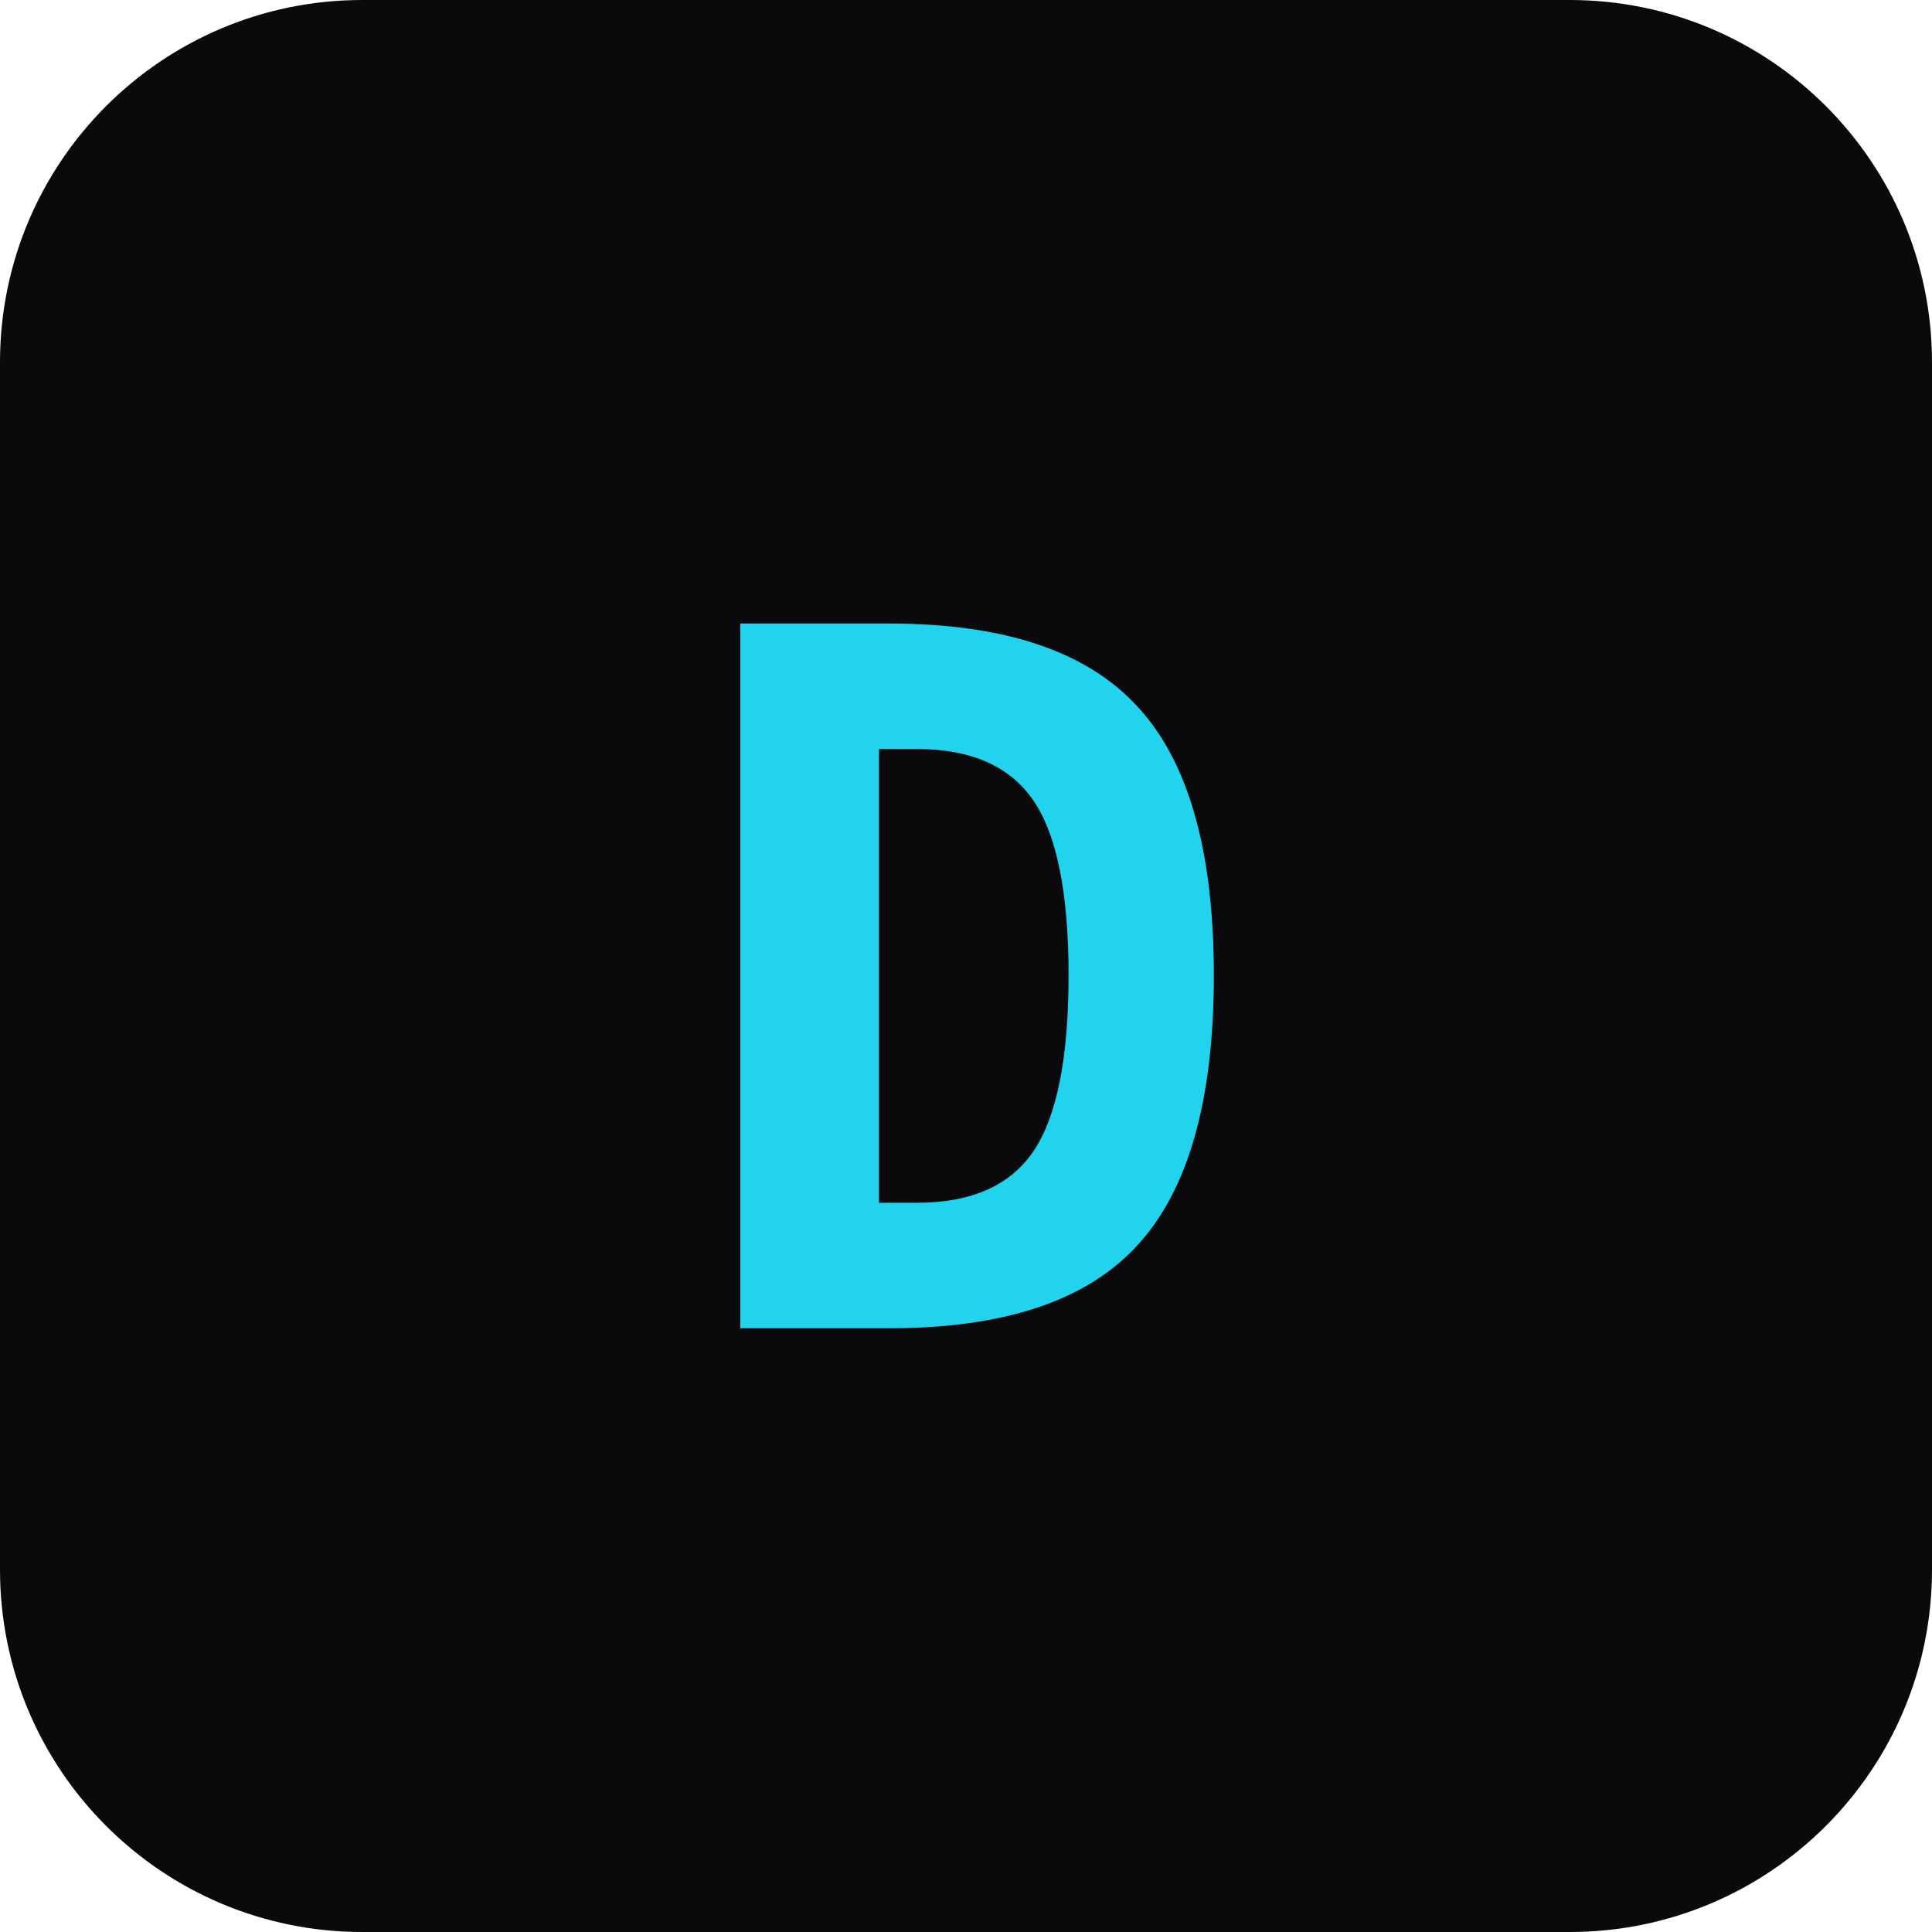
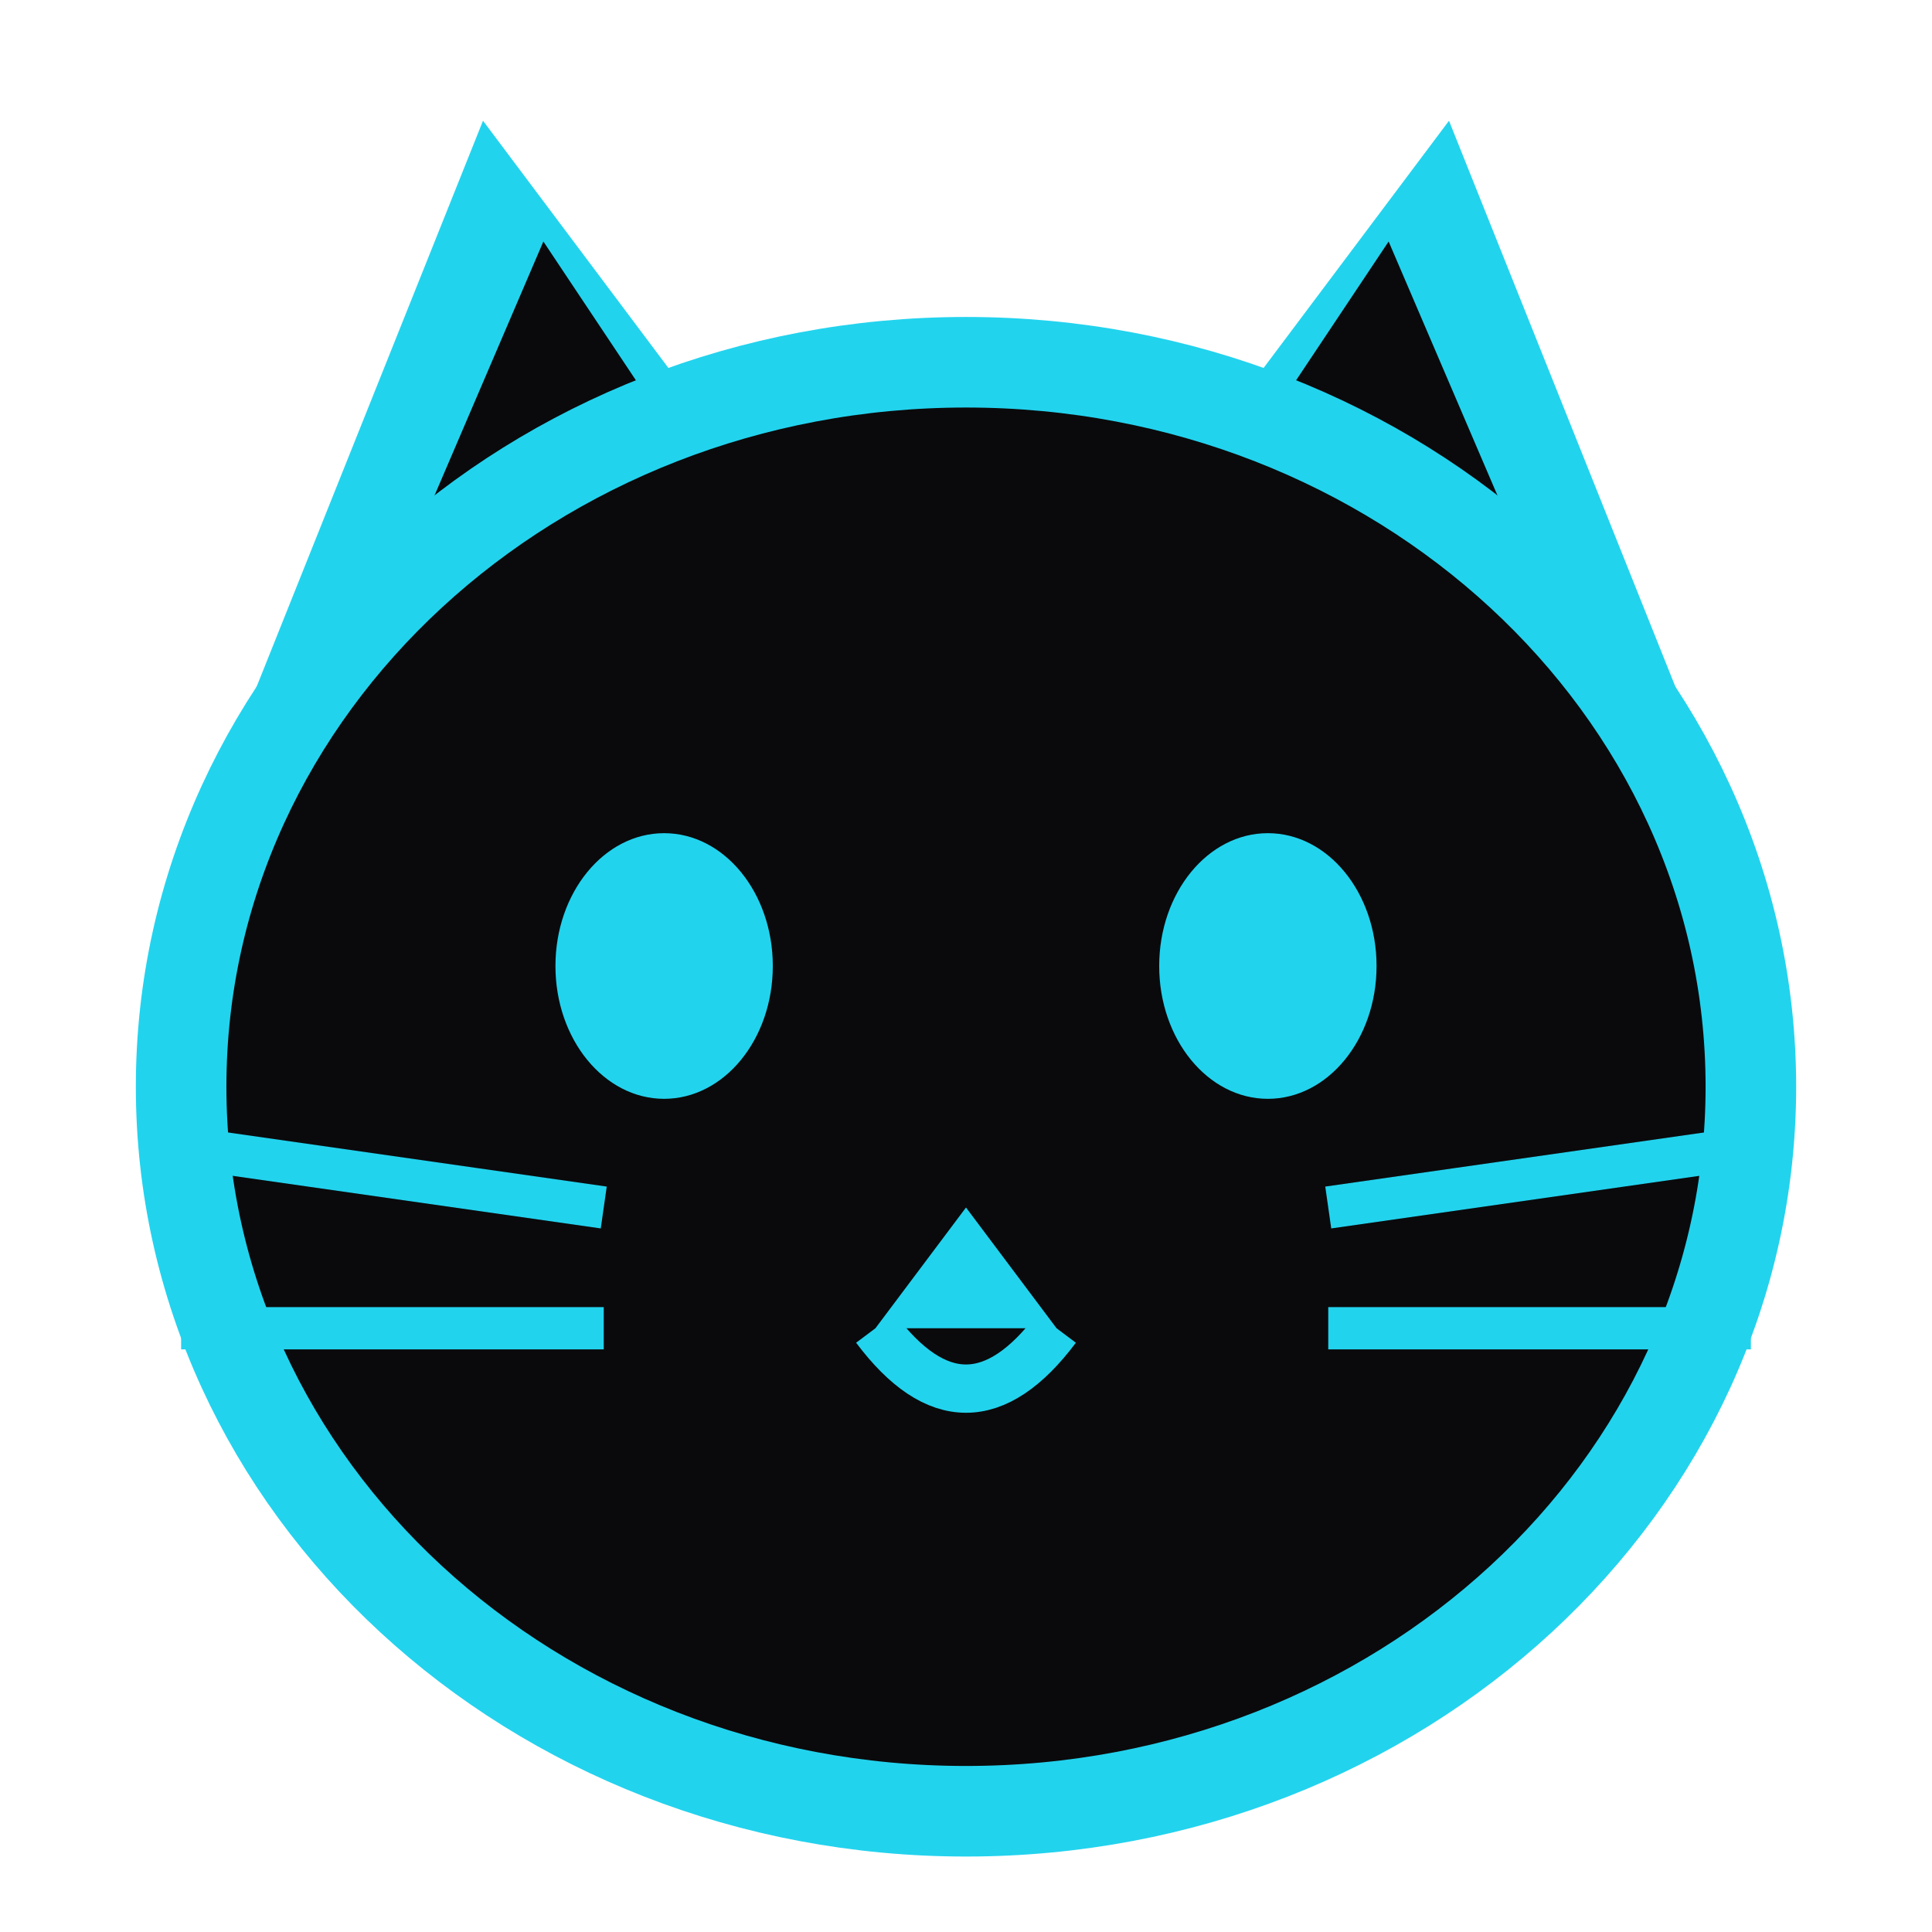
- <svg xmlns="http://www.w3.org/2000/svg" viewBox="0 0 32 32" fill="none">
-   <rect width="32" height="32" rx="6" fill="#0a0a0c" />
-   <text x="16" y="22" text-anchor="middle" font-family="monospace" font-size="16" font-weight="bold" fill="#22d3ee">D</text>
+ <svg xmlns="http://www.w3.org/2000/svg" viewBox="0 0 32 32">
+   <polygon points="4,12 8,2 14,10" fill="#22d3ee" />
+   <polygon points="28,12 24,2 18,10" fill="#22d3ee" />
+   <polygon points="6,11 9,4 13,10" fill="#0a0a0c" />
+   <polygon points="26,11 23,4 19,10" fill="#0a0a0c" />
+   <ellipse cx="16" cy="18" rx="13" ry="12" fill="#0a0a0c" stroke="#22d3ee" stroke-width="1.5" />
+   <ellipse cx="11" cy="16" rx="1.8" ry="2.2" fill="#22d3ee" />
+   <ellipse cx="21" cy="16" rx="1.8" ry="2.2" fill="#22d3ee" />
+   <polygon points="16,20 14.5,22 17.5,22" fill="#22d3ee" />
+   <path d="M14.5,22 Q16,24 17.5,22" fill="none" stroke="#22d3ee" stroke-width="0.8" />
+   <line x1="3" y1="19" x2="10" y2="20" stroke="#22d3ee" stroke-width="0.7" />
+   <line x1="3" y1="22" x2="10" y2="22" stroke="#22d3ee" stroke-width="0.7" />
+   <line x1="22" y1="20" x2="29" y2="19" stroke="#22d3ee" stroke-width="0.7" />
+   <line x1="22" y1="22" x2="29" y2="22" stroke="#22d3ee" stroke-width="0.7" />
</svg>
